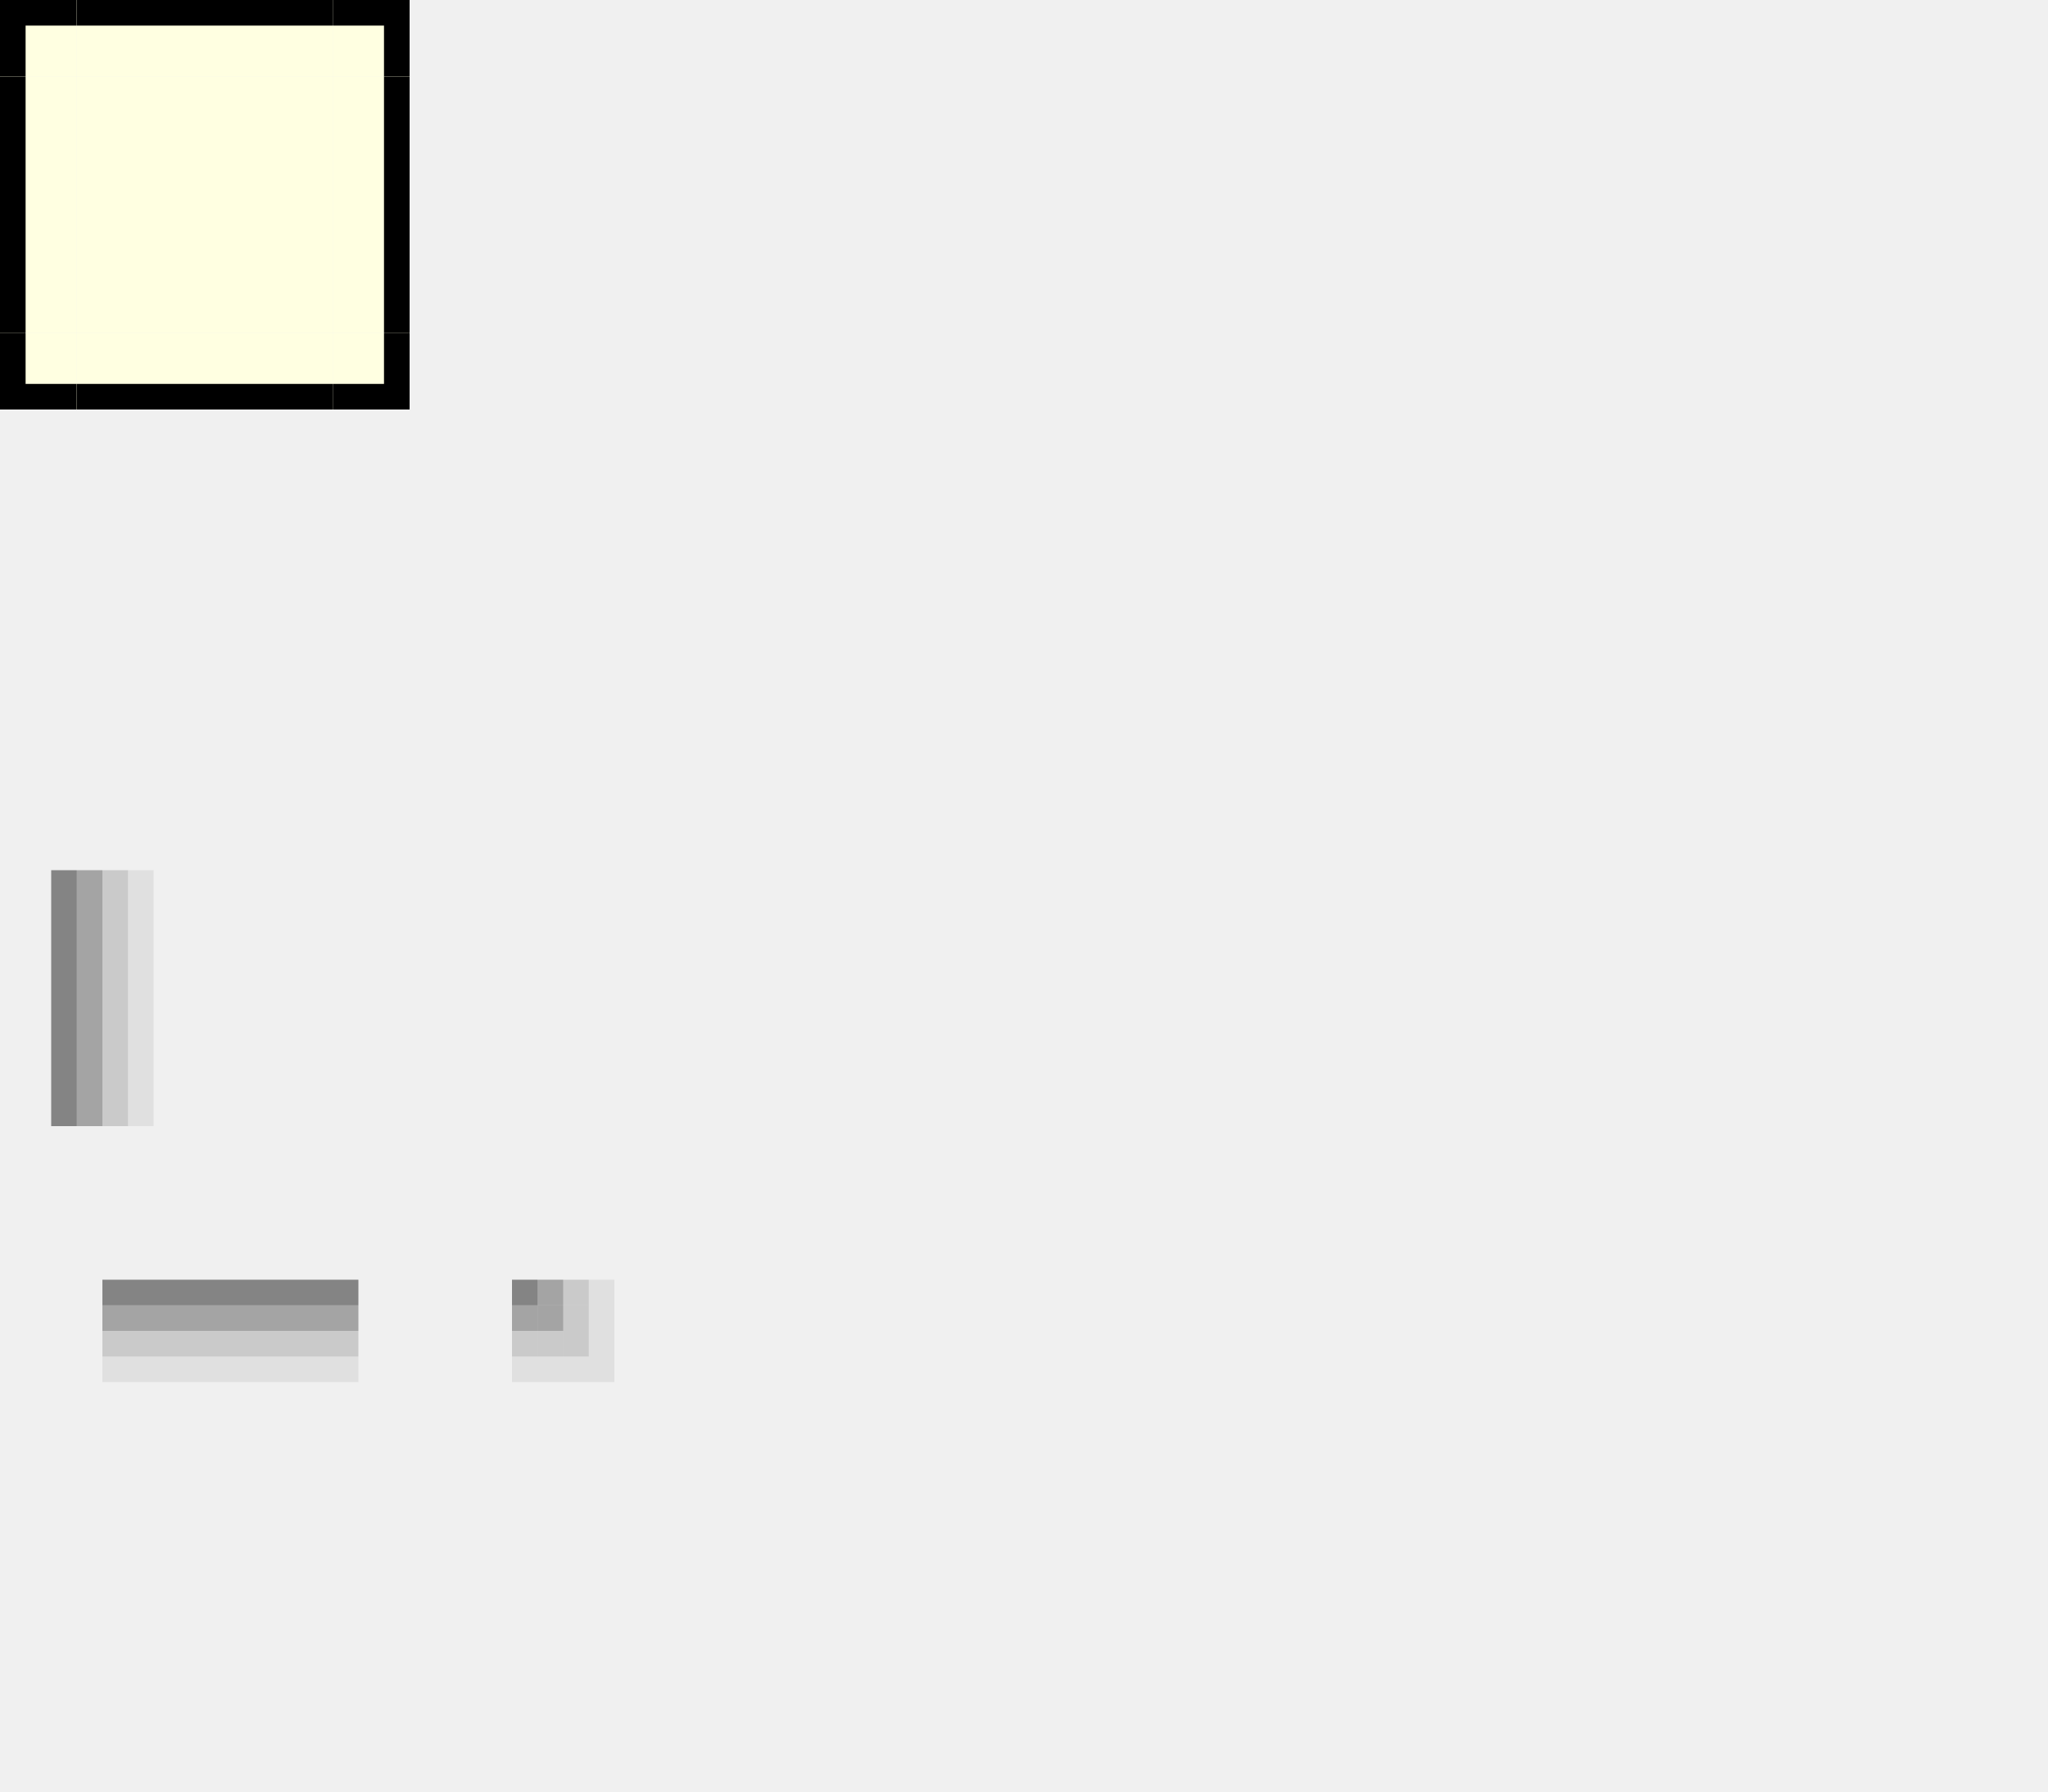
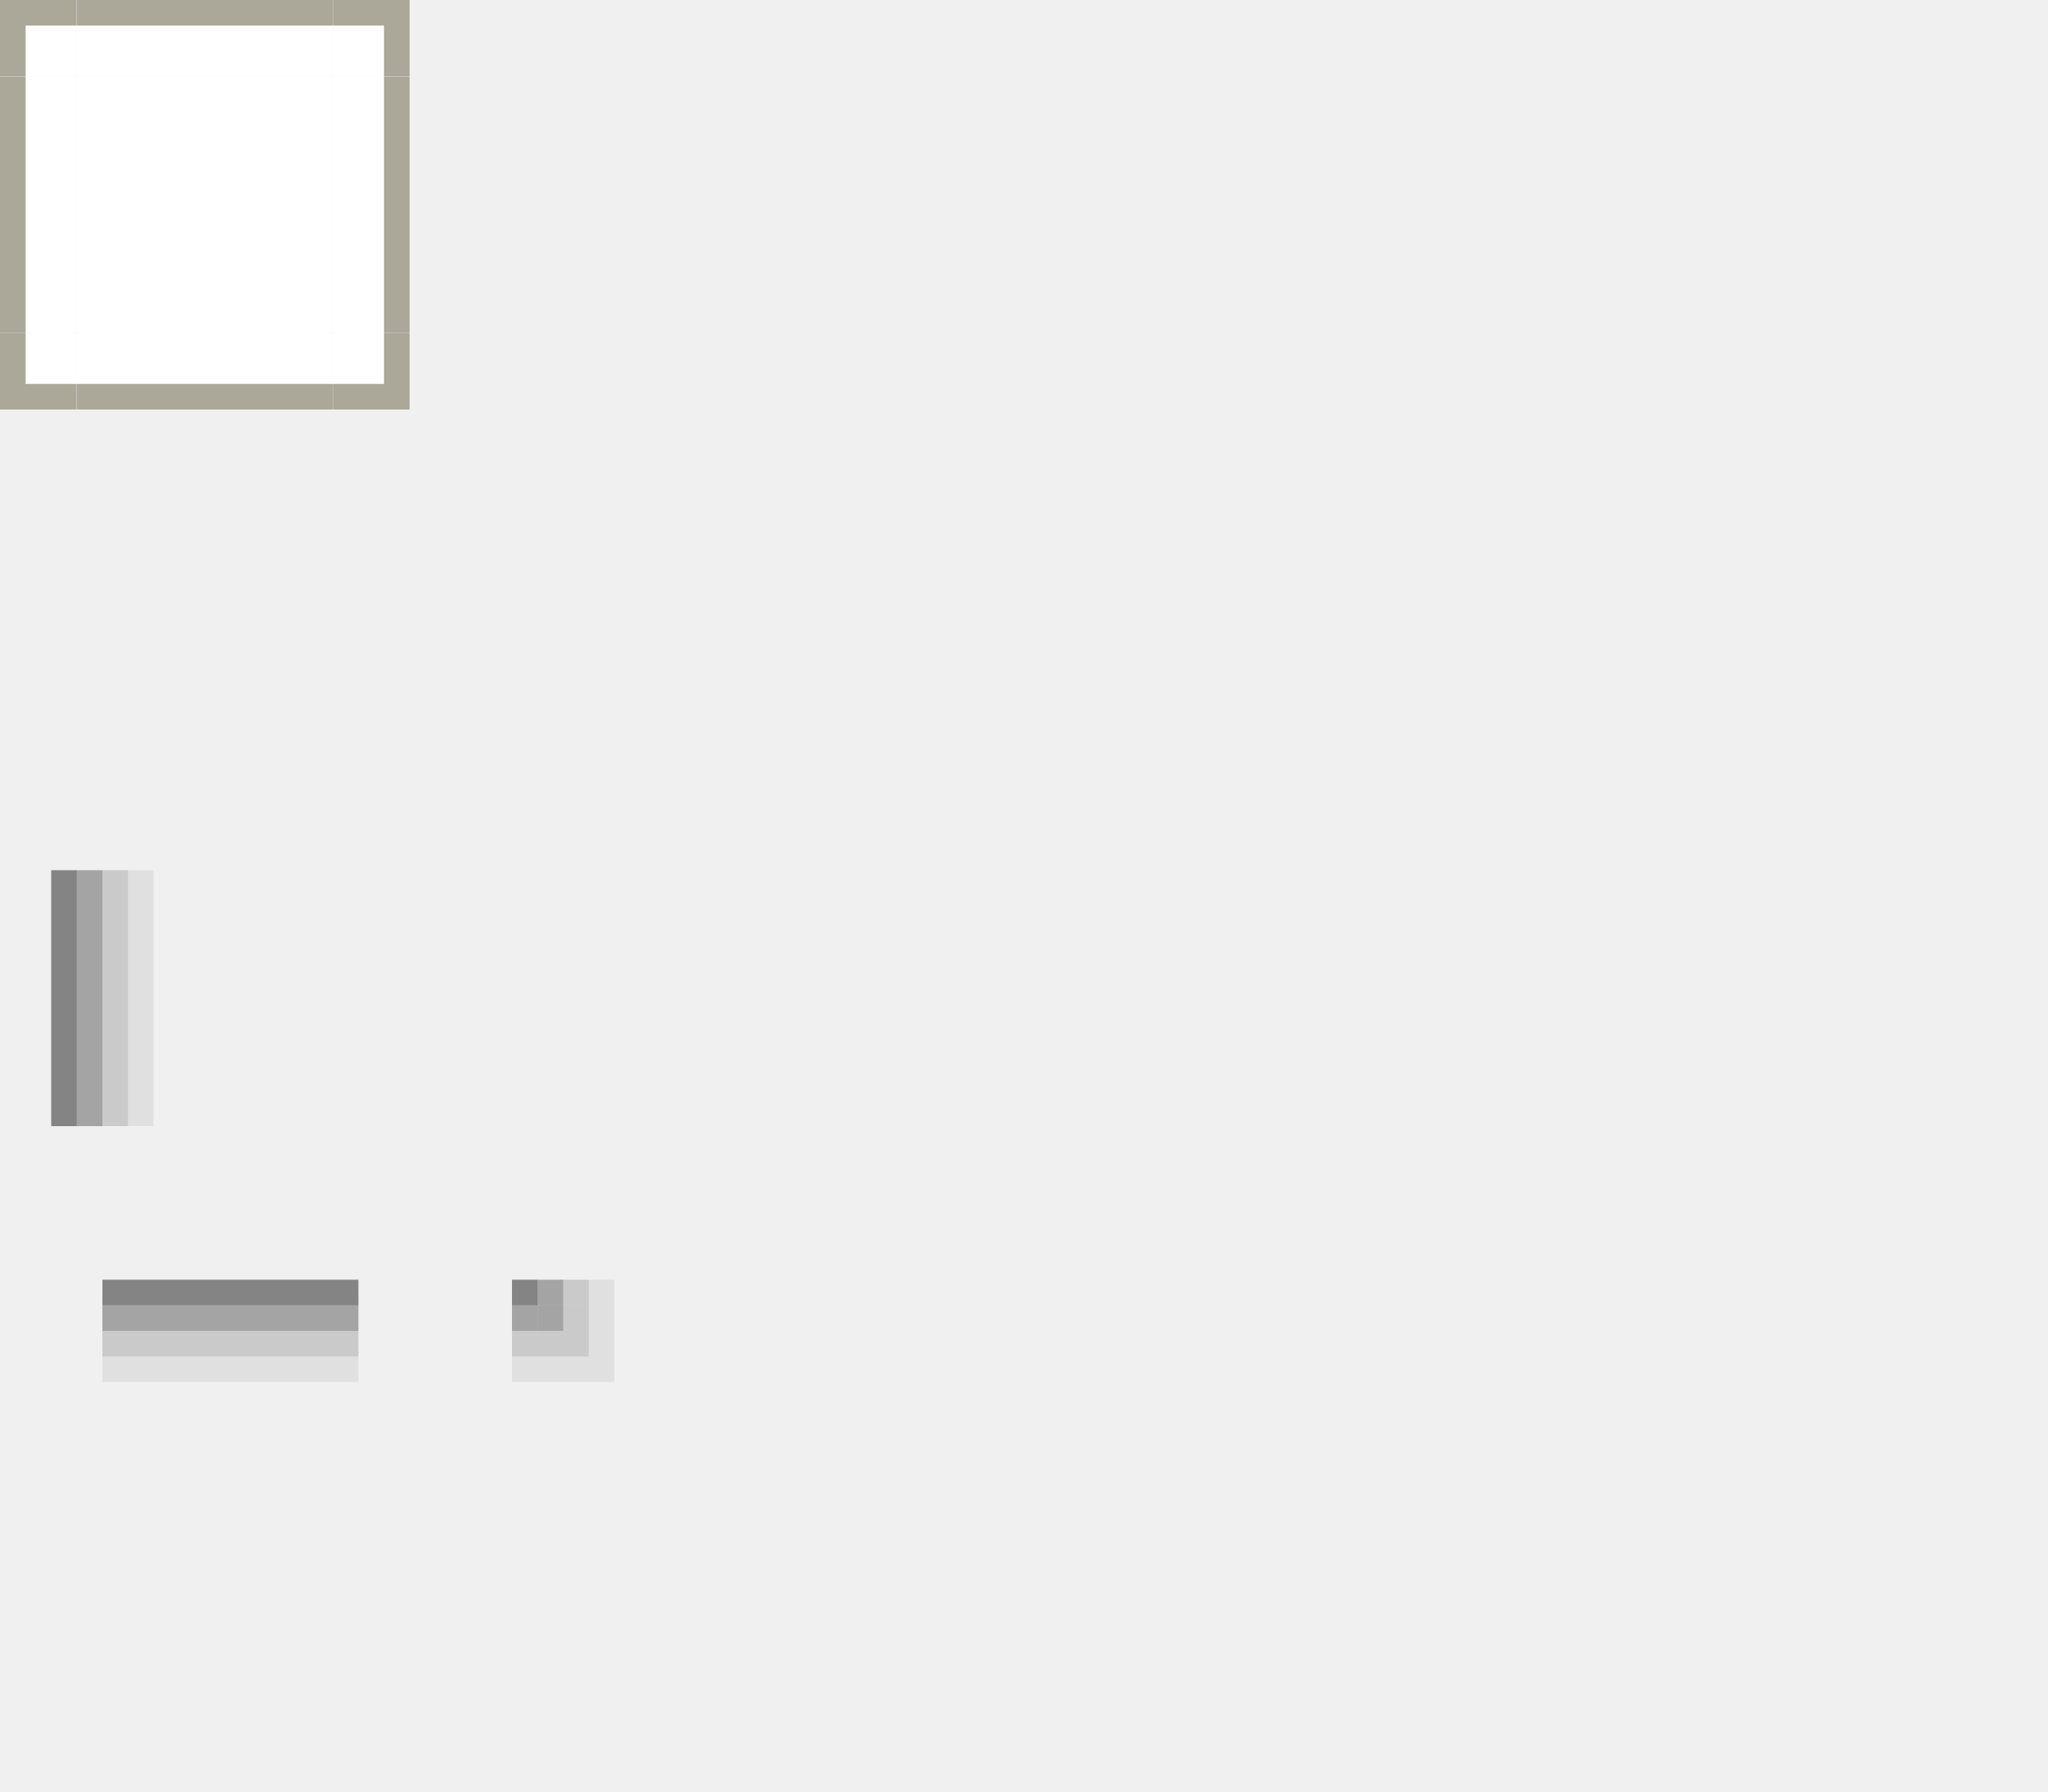
<svg xmlns="http://www.w3.org/2000/svg" width="80" height="70" viewBox="0 0 80 70">
  <g id="topleft">
-     <rect x="0" y="0" width="3" height="3" fill="#ffffe1" />
-     <rect x="0" y="0" width="3" height="1" fill="#000000" />
-     <rect x="0" y="0" width="1" height="3" fill="#000000" />
+     <rect x="0" y="0" width="3" height="3" fill="#ffffff" />
+     <rect x="0" y="0" width="3" height="1" fill="#aca899" />
+     <rect x="0" y="0" width="1" height="3" fill="#aca899" />
  </g>
  <g id="top">
-     <rect x="3" y="0" width="10" height="3" fill="#ffffe1" />
-     <rect x="3" y="0" width="10" height="1" fill="#000000" />
+     <rect x="3" y="0" width="10" height="3" fill="#ffffff" />
+     <rect x="3" y="0" width="10" height="1" fill="#aca899" />
  </g>
  <g id="topright">
-     <rect x="13" y="0" width="3" height="3" fill="#ffffe1" />
-     <rect x="13" y="0" width="3" height="1" fill="#000000" />
-     <rect x="15" y="0" width="1" height="3" fill="#000000" />
+     <rect x="13" y="0" width="3" height="3" fill="#ffffff" />
+     <rect x="13" y="0" width="3" height="1" fill="#aca899" />
+     <rect x="15" y="0" width="1" height="3" fill="#aca899" />
  </g>
  <g id="left">
-     <rect x="0" y="3" width="3" height="10" fill="#ffffe1" />
-     <rect x="0" y="3" width="1" height="10" fill="#000000" />
+     <rect x="0" y="3" width="3" height="10" fill="#ffffff" />
+     <rect x="0" y="3" width="1" height="10" fill="#aca899" />
  </g>
  <g id="center">
-     <rect x="3" y="3" width="10" height="10" fill="#ffffe1" />
+     <rect x="3" y="3" width="10" height="10" fill="#ffffff" />
  </g>
  <g id="right">
-     <rect x="13" y="3" width="3" height="10" fill="#ffffe1" />
-     <rect x="15" y="3" width="1" height="10" fill="#000000" />
+     <rect x="13" y="3" width="3" height="10" fill="#ffffff" />
+     <rect x="15" y="3" width="1" height="10" fill="#aca899" />
  </g>
  <g id="bottomleft">
-     <rect x="0" y="13" width="3" height="3" fill="#ffffe1" />
-     <rect x="0" y="15" width="3" height="1" fill="#000000" />
-     <rect x="0" y="13" width="1" height="3" fill="#000000" />
+     <rect x="0" y="13" width="3" height="3" fill="#ffffff" />
+     <rect x="0" y="15" width="3" height="1" fill="#aca899" />
+     <rect x="0" y="13" width="1" height="3" fill="#aca899" />
  </g>
  <g id="bottom">
-     <rect x="3" y="13" width="10" height="3" fill="#ffffe1" />
-     <rect x="3" y="15" width="10" height="1" fill="#000000" />
+     <rect x="3" y="13" width="10" height="3" fill="#ffffff" />
+     <rect x="3" y="15" width="10" height="1" fill="#aca899" />
  </g>
  <g id="bottomright">
-     <rect x="13" y="13" width="3" height="3" fill="#ffffe1" />
-     <rect x="13" y="15" width="3" height="1" fill="#000000" />
-     <rect x="15" y="13" width="1" height="3" fill="#000000" />
+     <rect x="13" y="13" width="3" height="3" fill="#ffffff" />
+     <rect x="13" y="15" width="3" height="1" fill="#aca899" />
+     <rect x="15" y="13" width="1" height="3" fill="#aca899" />
  </g>
  <rect id="hint-top-margin" x="40" y="0" width="1" height="3" fill="#00ff00" fill-opacity="0" />
  <rect id="hint-bottom-margin" x="50" y="0" width="1" height="3" fill="#00ff00" fill-opacity="0" />
  <rect id="hint-left-margin" x="60" y="0" width="3" height="1" fill="#00ff00" fill-opacity="0" />
  <rect id="hint-right-margin" x="70" y="0" width="3" height="1" fill="#00ff00" fill-opacity="0" />
  <g id="shadow-topleft">
    <rect x="0" y="30" width="1" height="1" fill="#000000" fill-opacity="0" />
  </g>
  <g id="shadow-top">
    <rect x="1" y="30" width="1" height="1" fill="#000000" fill-opacity="0" />
  </g>
  <g id="shadow-topright">
    <rect x="2" y="30" width="4" height="4" fill="#000000" fill-opacity="0" />
  </g>
  <g id="shadow-left">
    <rect x="0" y="31" width="1" height="1" fill="#000000" fill-opacity="0" />
  </g>
  <g id="shadow-center">
    <rect x="1" y="31" width="1" height="1" fill="#000000" fill-opacity="0" />
  </g>
  <g id="shadow-right">
    <rect x="2" y="34" width="1" height="10" fill="#000000" fill-opacity="0.45" />
    <rect x="3" y="34" width="1" height="10" fill="#000000" fill-opacity="0.32" />
    <rect x="4" y="34" width="1" height="10" fill="#000000" fill-opacity="0.16" />
    <rect x="5" y="34" width="1" height="10" fill="#000000" fill-opacity="0.07" />
  </g>
  <g id="shadow-bottomleft">
    <rect x="0" y="50" width="4" height="4" fill="#000000" fill-opacity="0" />
  </g>
  <g id="shadow-bottom">
    <rect x="4" y="50" width="10" height="1" fill="#000000" fill-opacity="0.45" />
    <rect x="4" y="51" width="10" height="1" fill="#000000" fill-opacity="0.32" />
    <rect x="4" y="52" width="10" height="1" fill="#000000" fill-opacity="0.16" />
    <rect x="4" y="53" width="10" height="1" fill="#000000" fill-opacity="0.07" />
  </g>
  <g id="shadow-bottomright">
    <rect x="20" y="50" width="1" height="1" fill="#000000" fill-opacity="0.45" />
    <rect x="20" y="51" width="1" height="1" fill="#000000" fill-opacity="0.32" />
    <rect x="20" y="52" width="1" height="1" fill="#000000" fill-opacity="0.16" />
    <rect x="20" y="53" width="1" height="1" fill="#000000" fill-opacity="0.07" />
    <rect x="21" y="50" width="1" height="1" fill="#000000" fill-opacity="0.32" />
    <rect x="21" y="51" width="1" height="1" fill="#000000" fill-opacity="0.32" />
    <rect x="21" y="52" width="1" height="1" fill="#000000" fill-opacity="0.16" />
    <rect x="21" y="53" width="1" height="1" fill="#000000" fill-opacity="0.07" />
    <rect x="22" y="50" width="1" height="1" fill="#000000" fill-opacity="0.16" />
    <rect x="22" y="51" width="1" height="1" fill="#000000" fill-opacity="0.16" />
    <rect x="22" y="52" width="1" height="1" fill="#000000" fill-opacity="0.16" />
    <rect x="22" y="53" width="1" height="1" fill="#000000" fill-opacity="0.07" />
    <rect x="23" y="50" width="1" height="1" fill="#000000" fill-opacity="0.07" />
    <rect x="23" y="51" width="1" height="1" fill="#000000" fill-opacity="0.07" />
    <rect x="23" y="52" width="1" height="1" fill="#000000" fill-opacity="0.07" />
    <rect x="23" y="53" width="1" height="1" fill="#000000" fill-opacity="0.07" />
  </g>
  <rect id="shadow-hint-top-margin" x="40" y="60" width="1" height="0" fill="#00ff00" fill-opacity="0" />
  <rect id="shadow-hint-left-margin" x="50" y="60" width="0" height="1" fill="#00ff00" fill-opacity="0" />
  <rect id="shadow-hint-right-margin" x="60" y="60" width="4" height="1" fill="#00ff00" fill-opacity="0" />
  <rect id="shadow-hint-bottom-margin" x="70" y="60" width="1" height="4" fill="#00ff00" fill-opacity="0" />
</svg>
